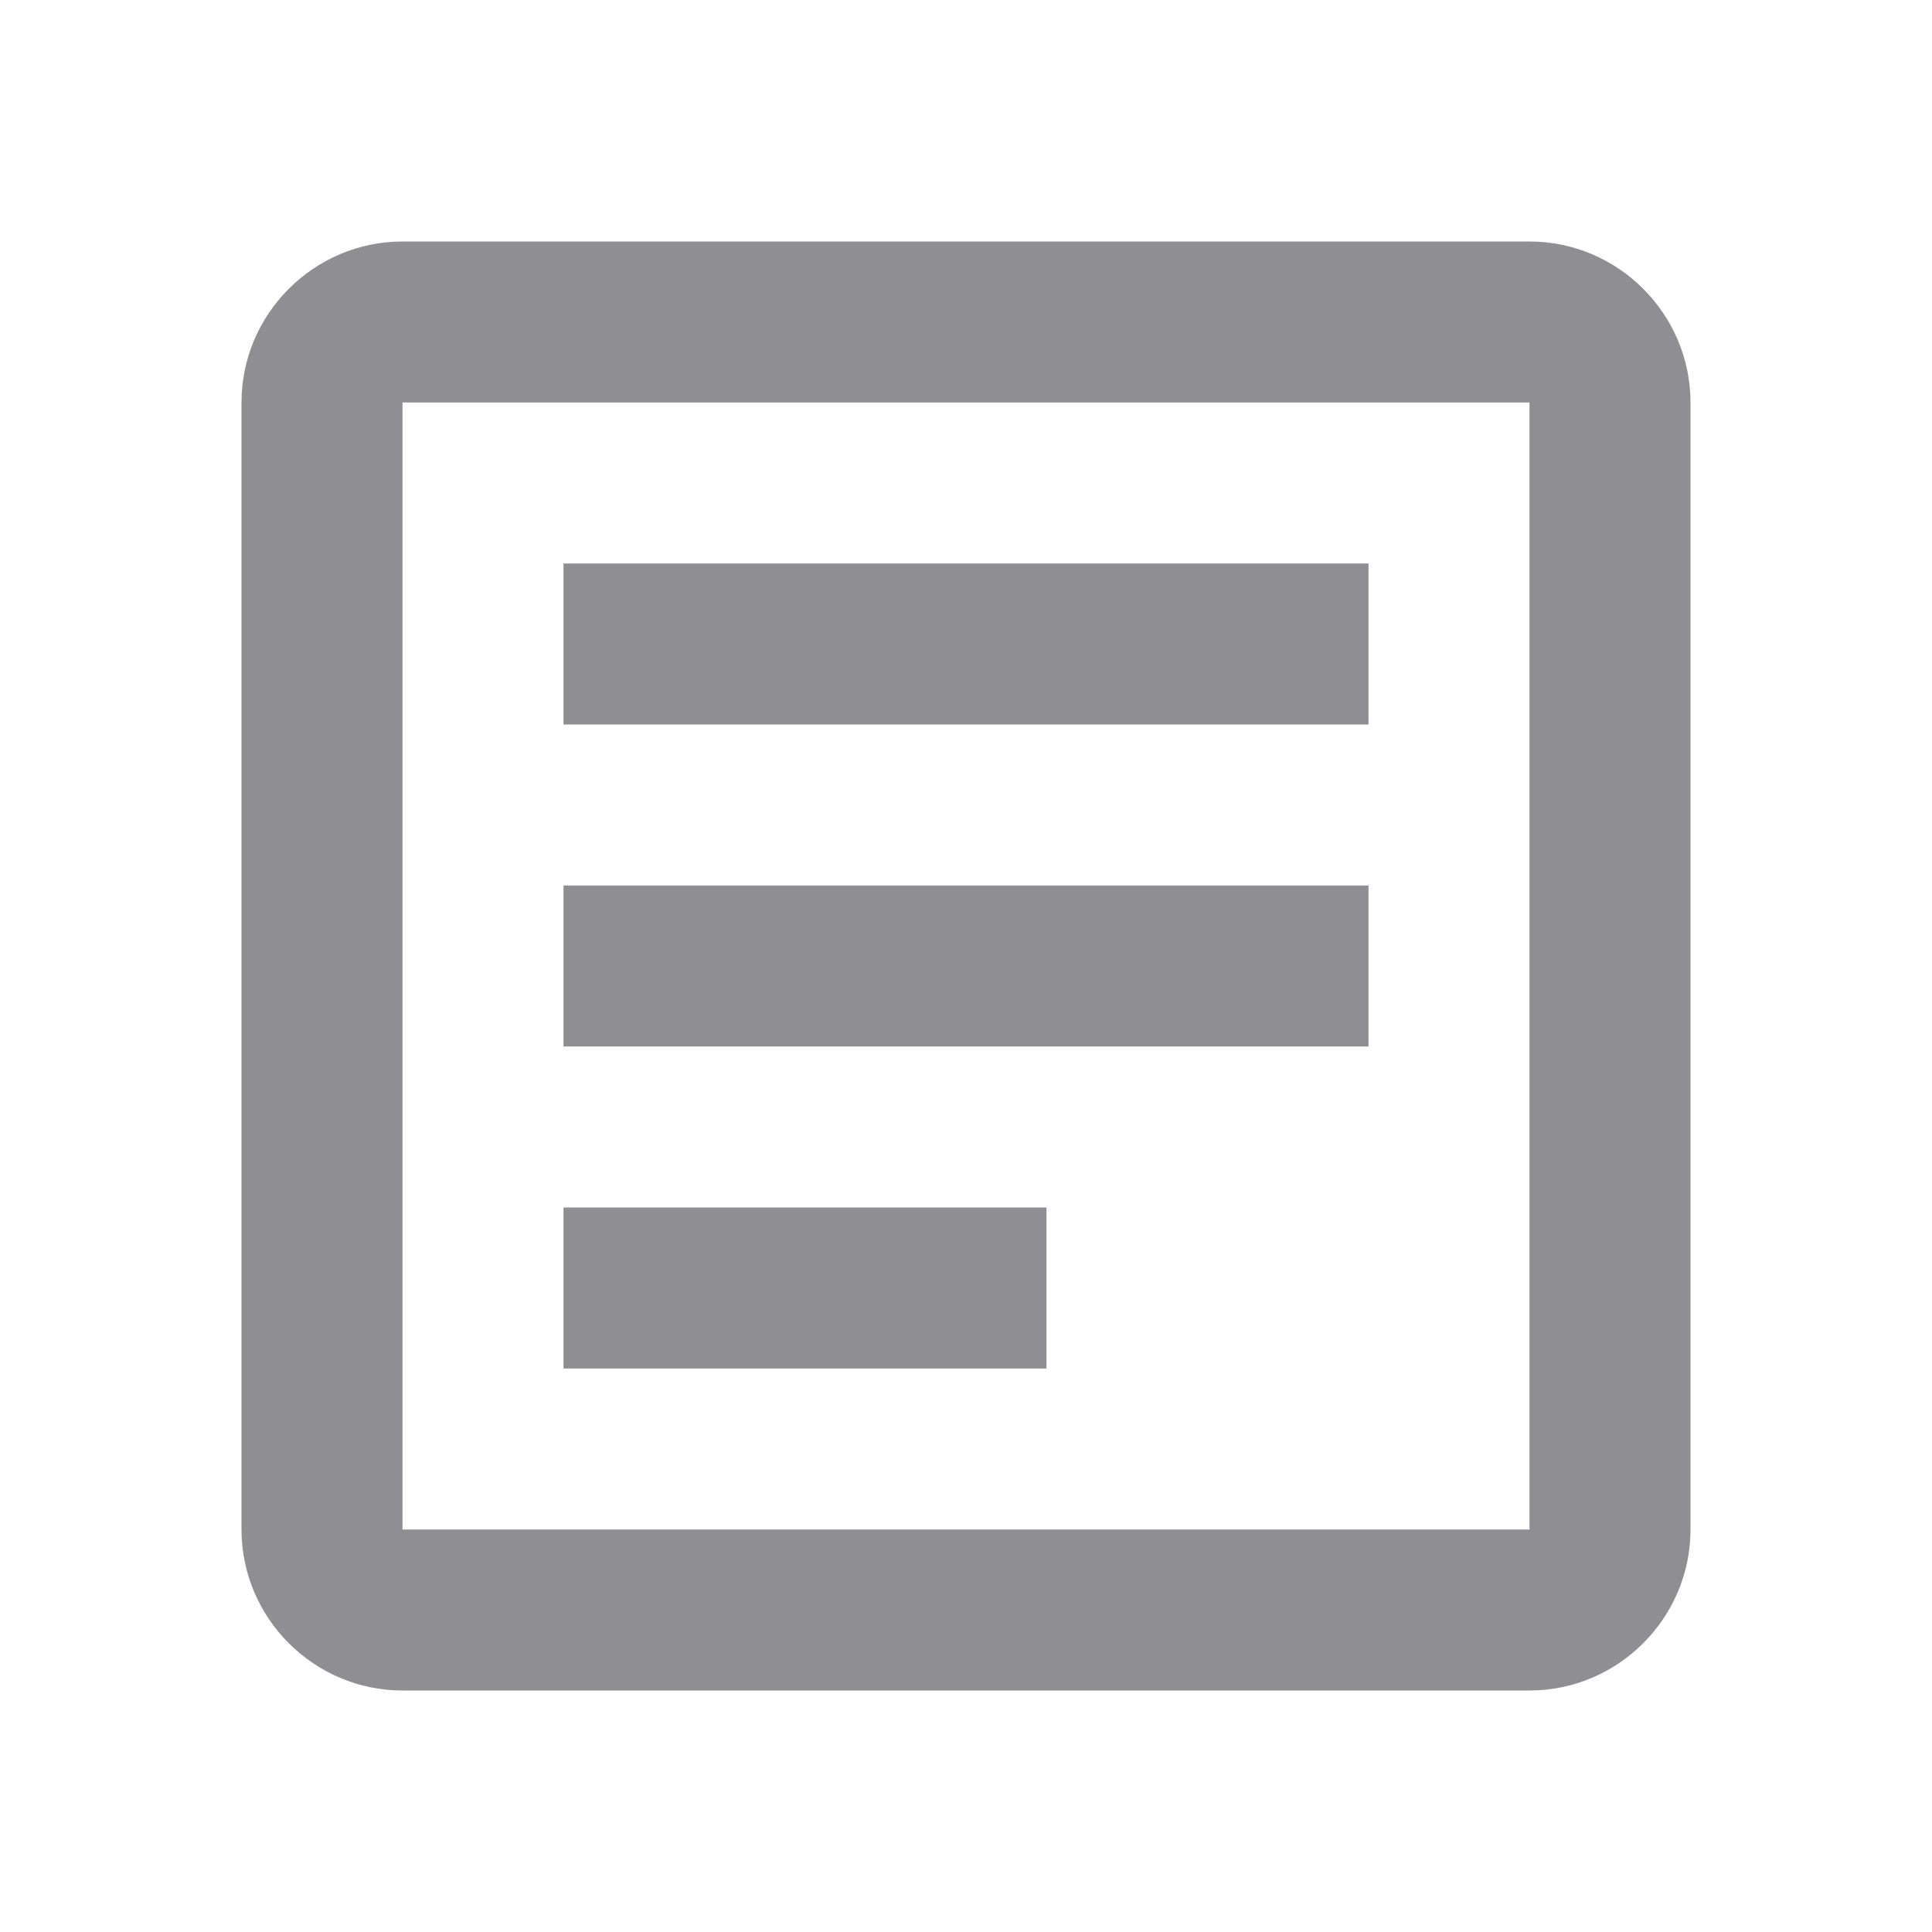
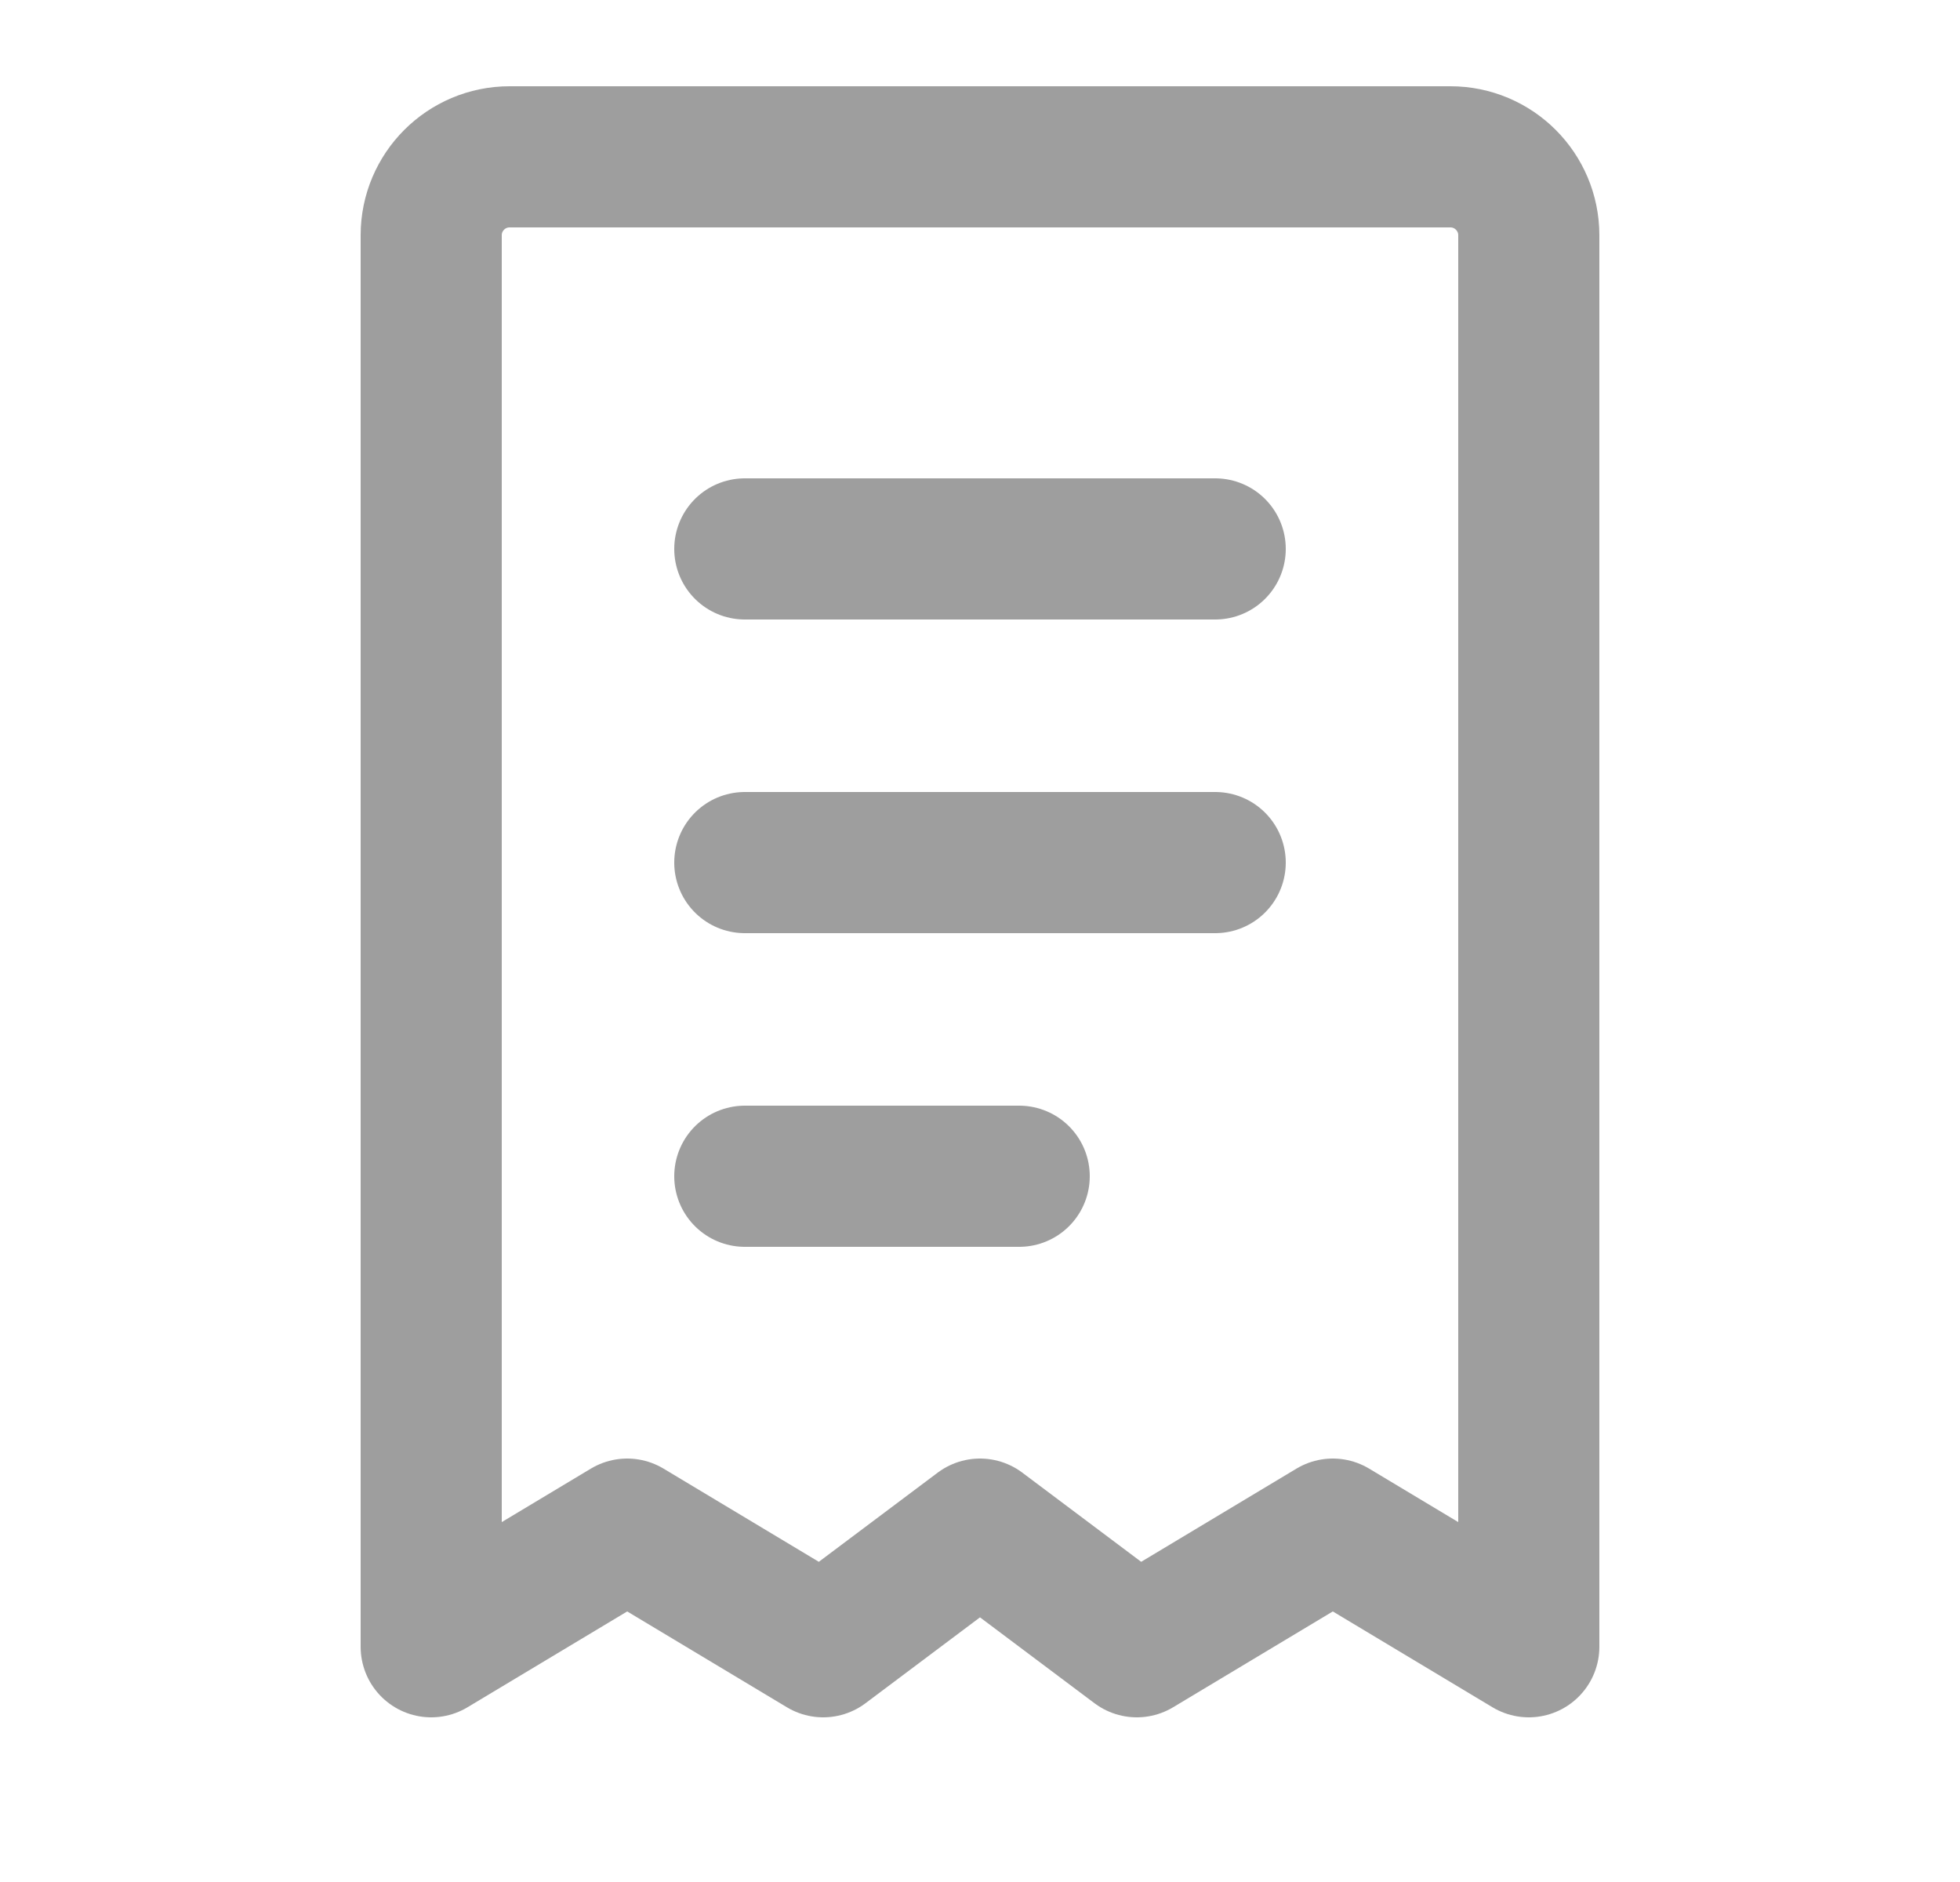
- <svg xmlns="http://www.w3.org/2000/svg" width="24" height="24" viewBox="0 0 24 24" fill="none">
-   <path d="M19 3H5C3.9 3 3 3.9 3 5V19C3 20.1 3.9 21 5 21H19C20.1 21 21 20.1 21 19V5C21 3.9 20.1 3 19 3ZM19 19H5V5H19V19Z" fill="#8E8E93" />
-   <path d="M7 7H17V9H7V7Z" fill="#8E8E93" />
-   <path d="M7 11H17V13H7V11Z" fill="#8E8E93" />
-   <path d="M7 15H13V17H7V15Z" fill="#8E8E93" />
+ <svg xmlns="http://www.w3.org/2000/svg" width="25" height="24" viewBox="0 0 25 24" fill="none">
+   <path d="M6.5 2H18.5C19.052 2 19.5 2.448 19.5 3V21L17 19.5L14.5 21L12.5 19.5L10.5 21L8 19.5L5.5 21V3C5.5 2.448 5.948 2 6.5 2Z" stroke="#9E9E9E" stroke-width="1.8" stroke-linecap="round" stroke-linejoin="round" />
+   <path d="M9.5 7H15.5" stroke="#9E9E9E" stroke-width="1.8" stroke-linecap="round" />
+   <path d="M9.5 11H15.5" stroke="#9E9E9E" stroke-width="1.8" stroke-linecap="round" />
+   <path d="M9.5 15H13" stroke="#9E9E9E" stroke-width="1.8" stroke-linecap="round" />
</svg>
